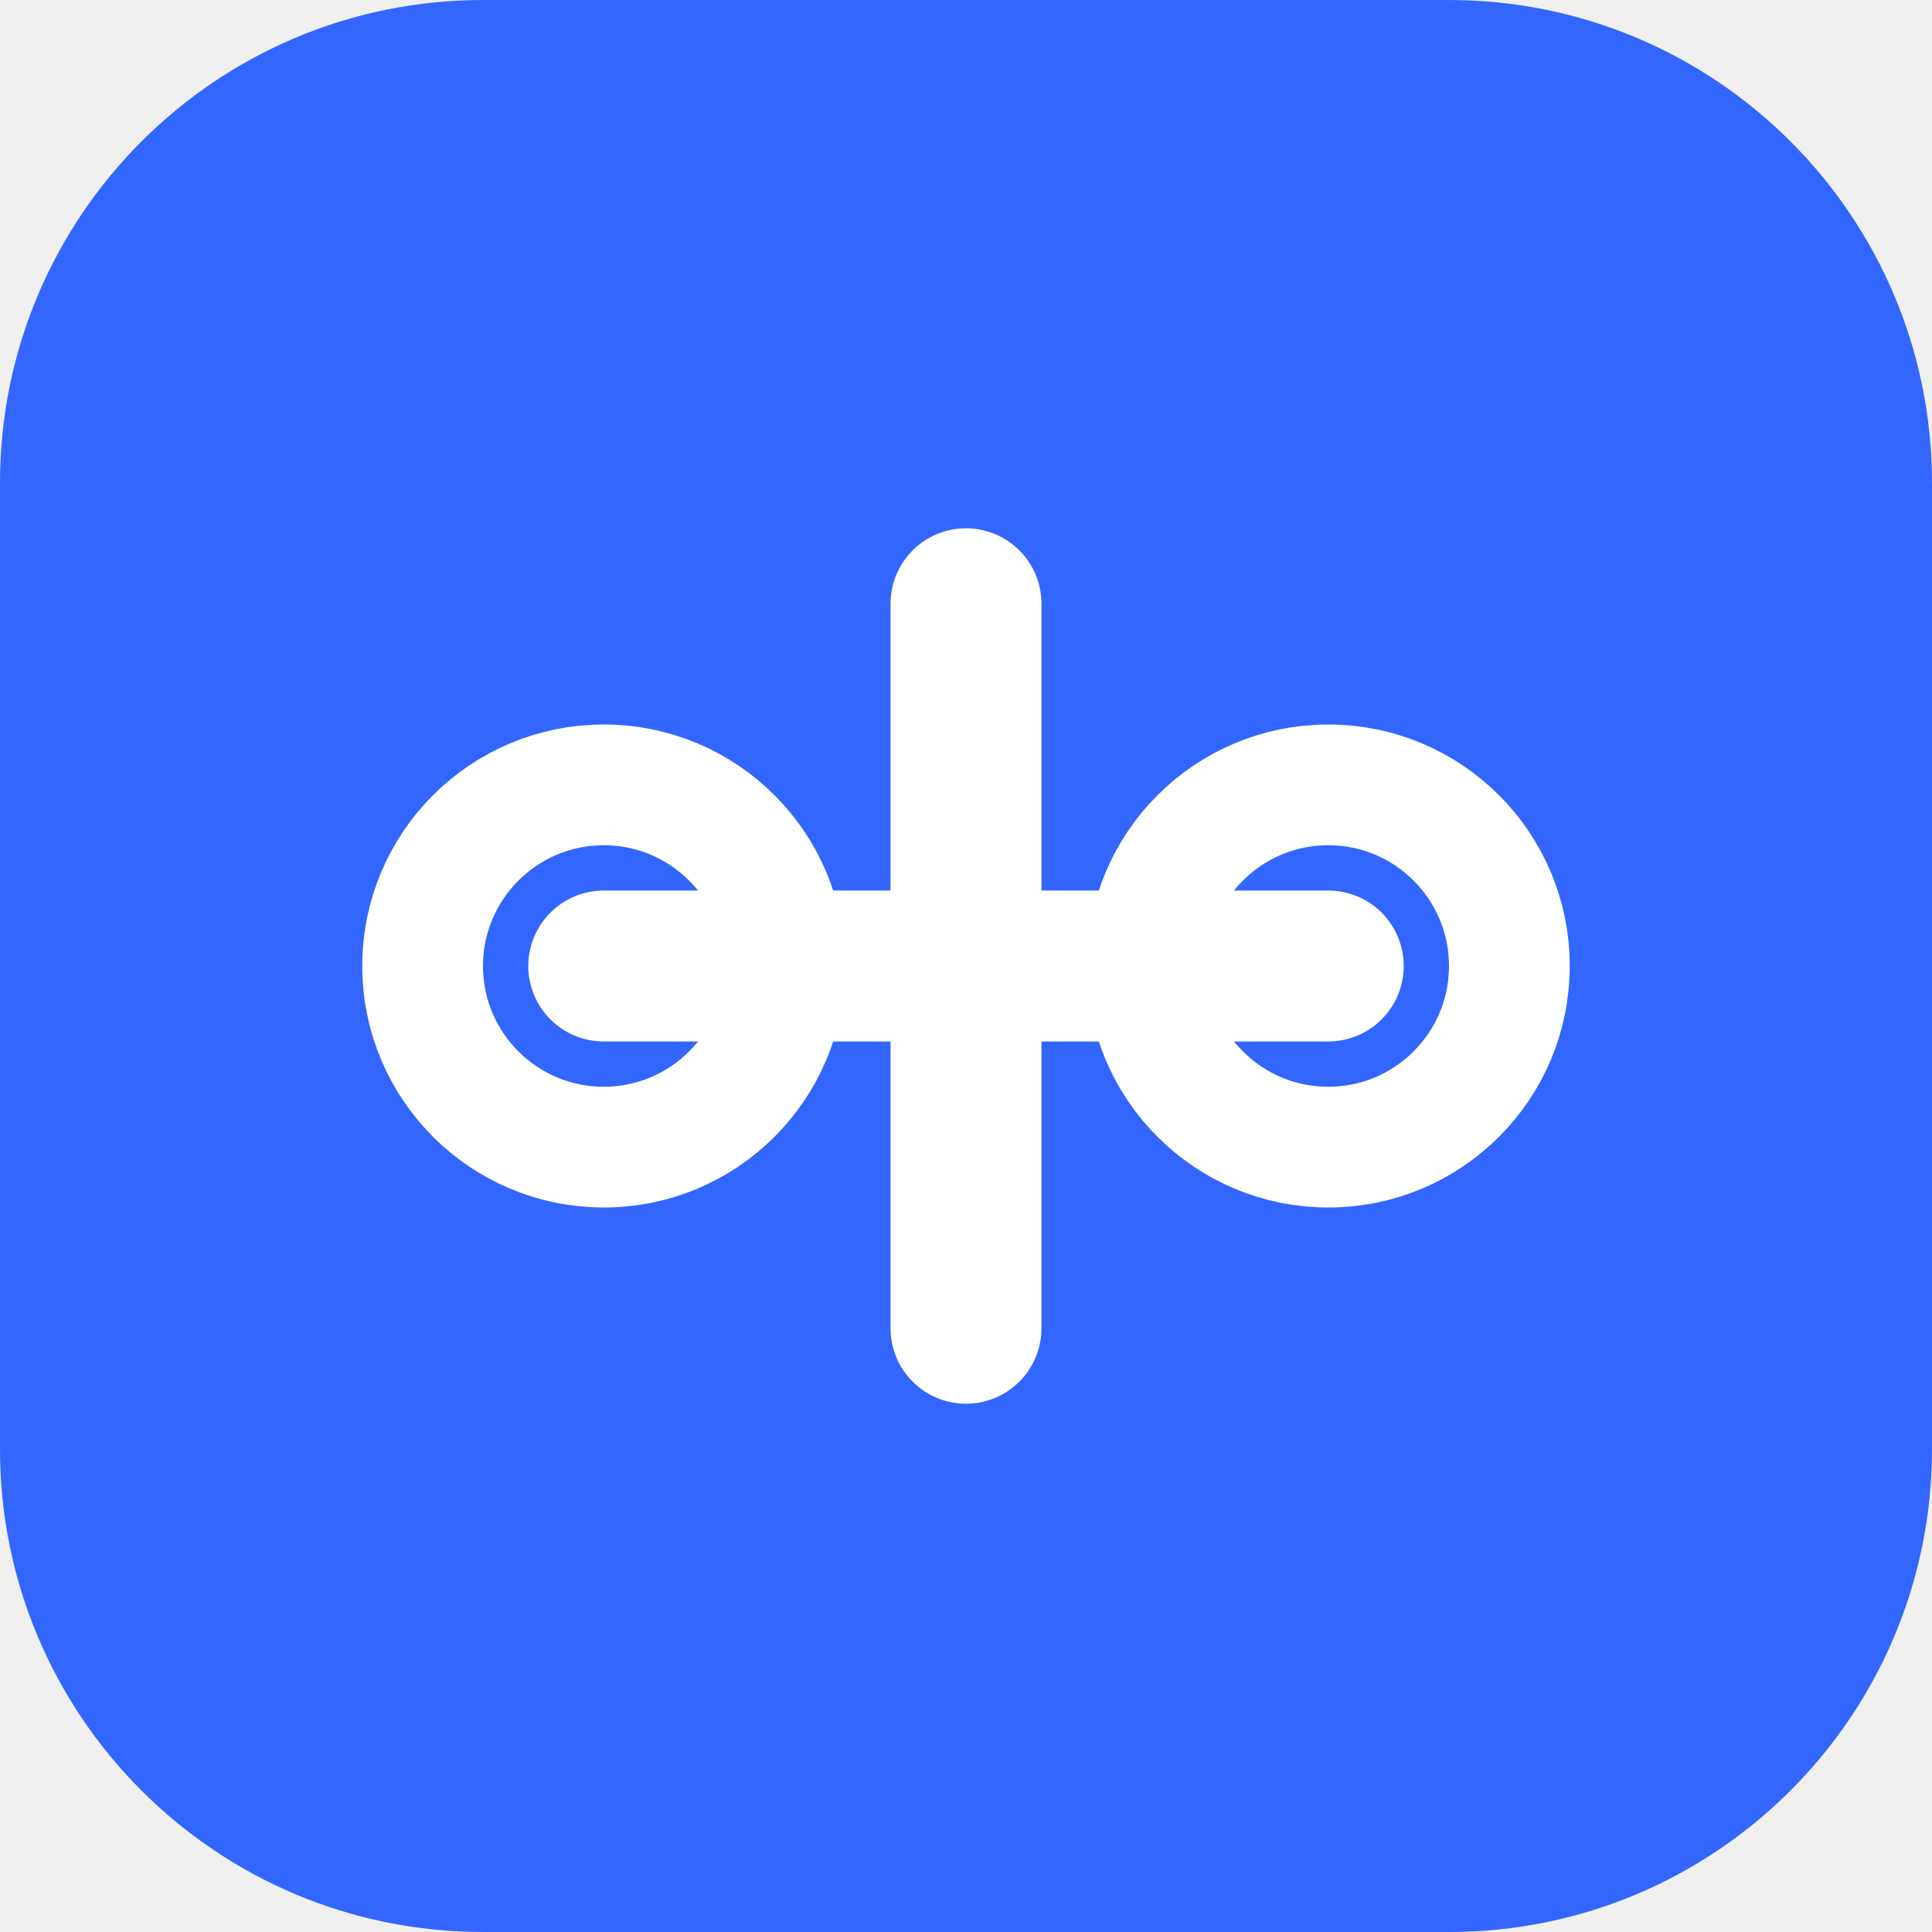
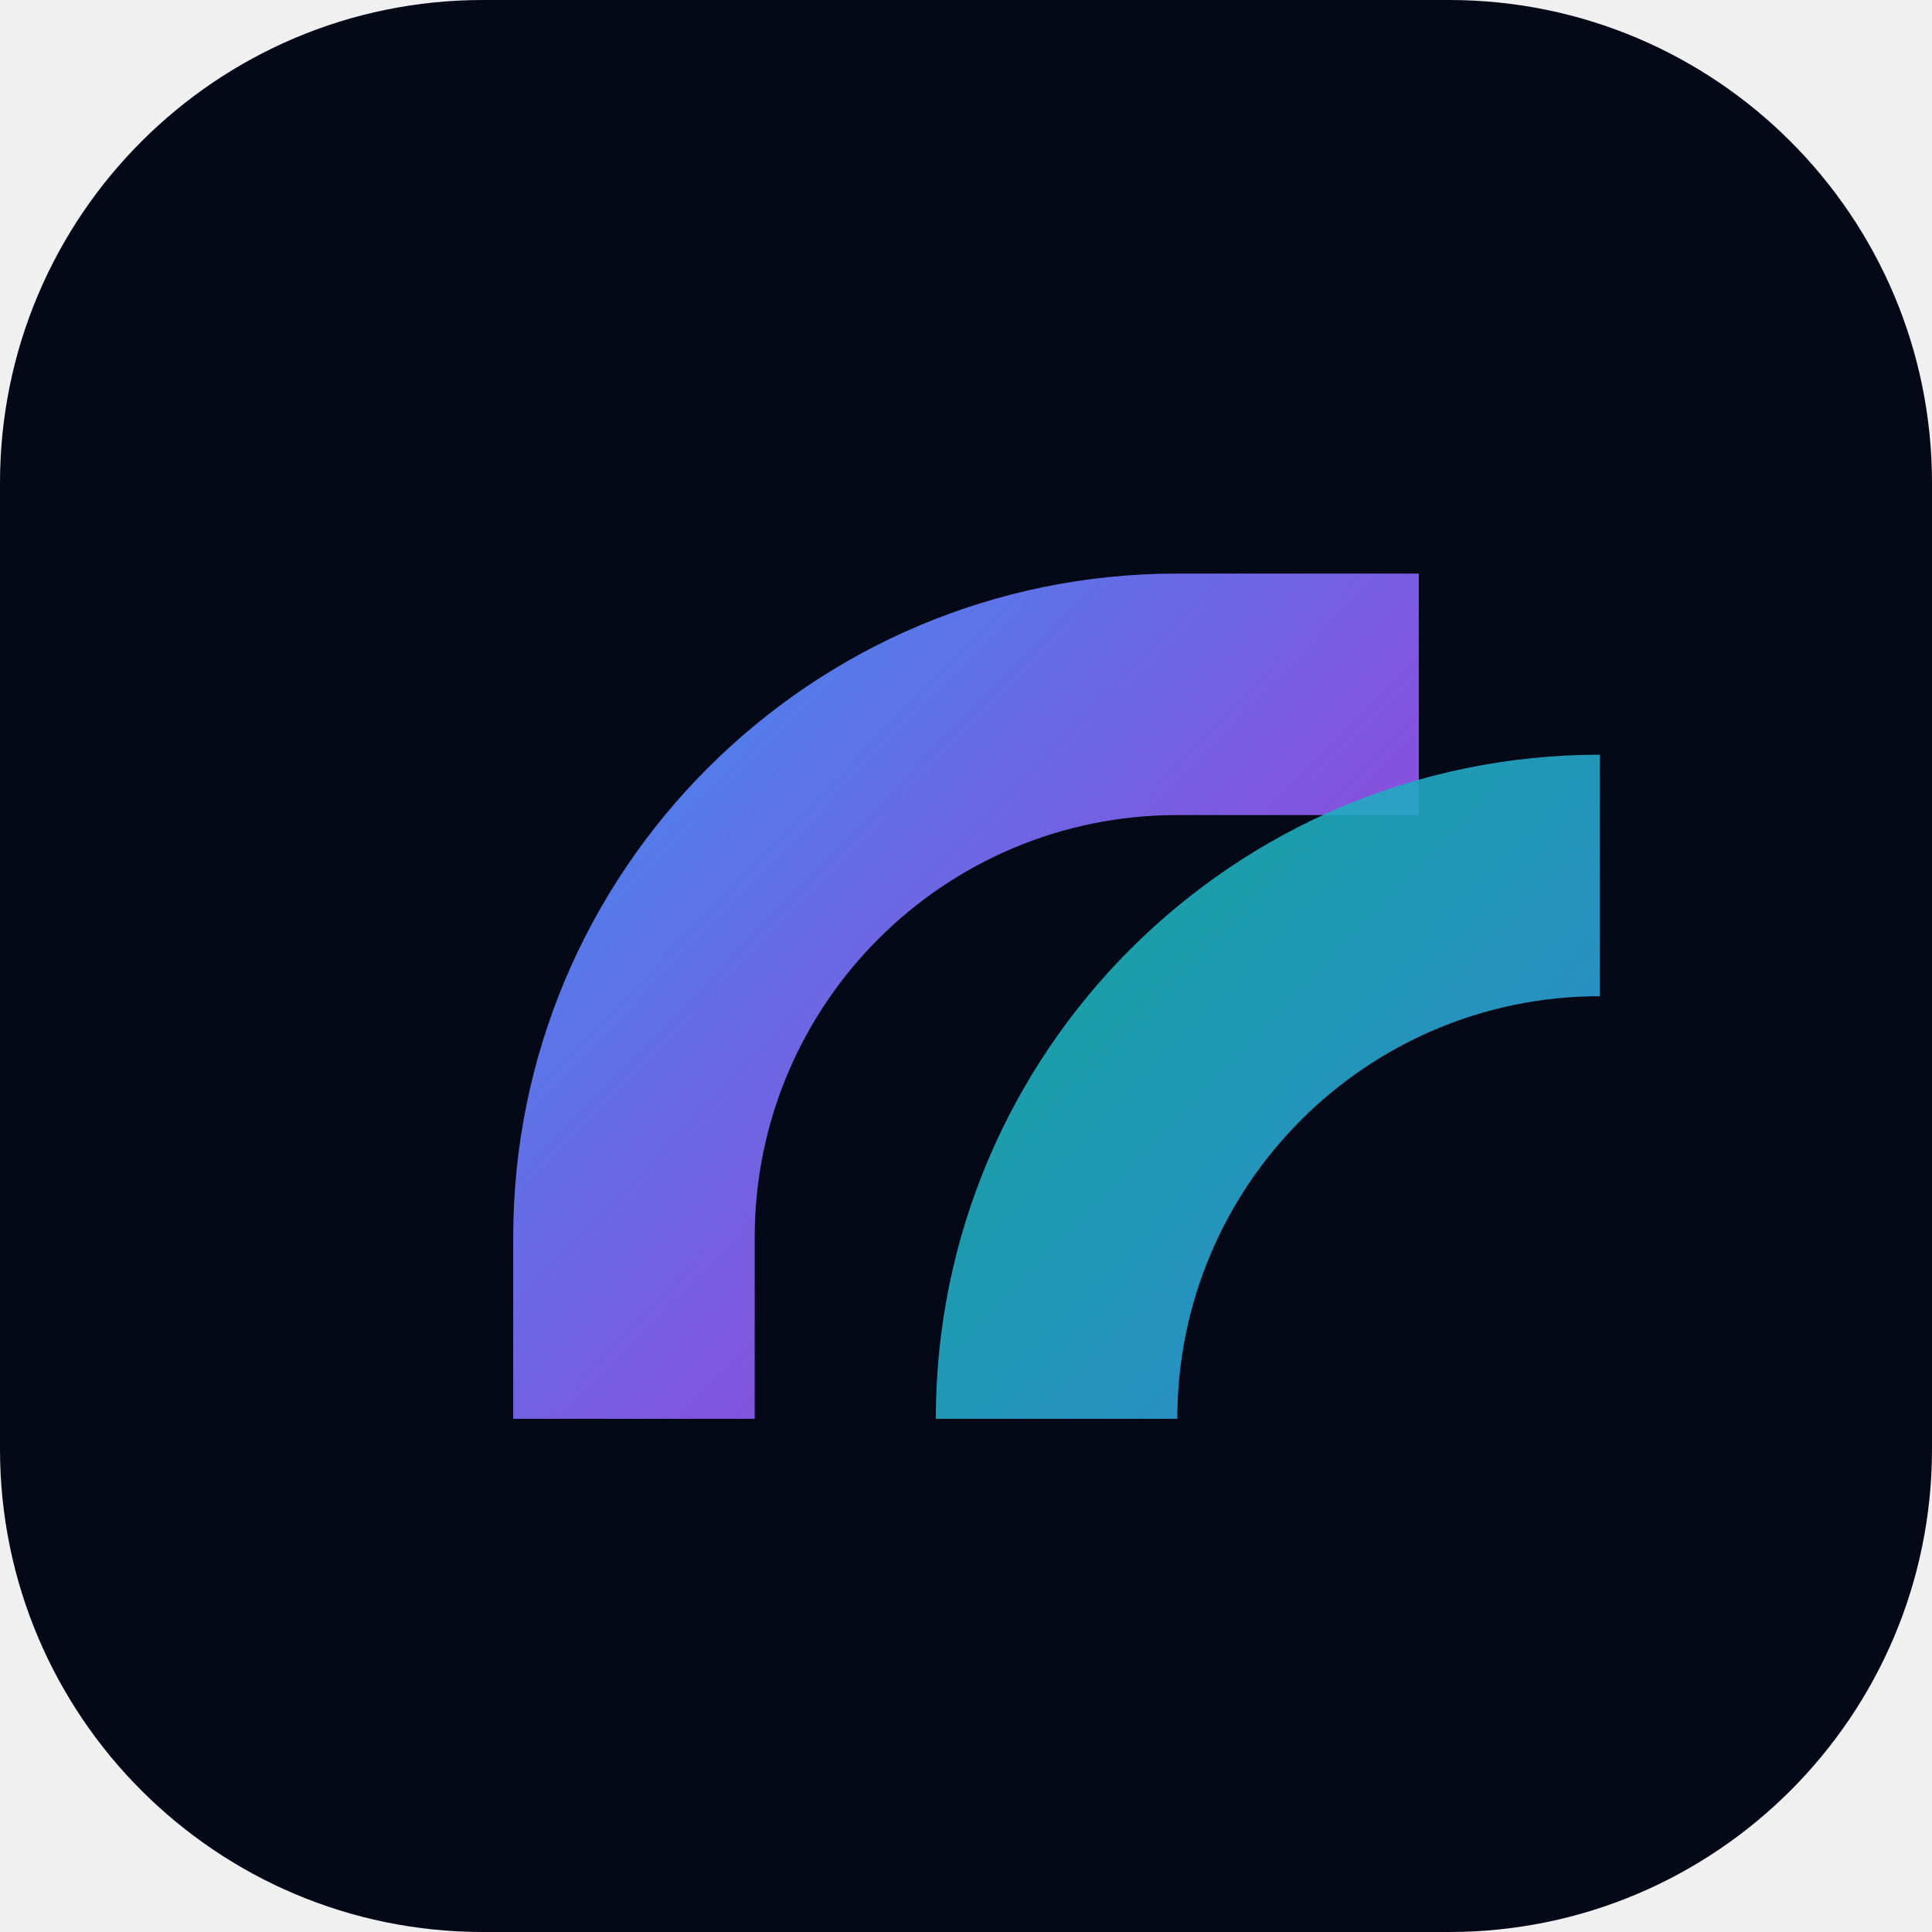
- <svg xmlns="http://www.w3.org/2000/svg" viewBox="0 0 32 32" fill="none">
-   <rect width="32" height="32" rx="8" fill="#3366FF" />
-   <path d="M10 16h12M16 10v12" stroke="white" stroke-width="2.5" stroke-linecap="round" />
-   <circle cx="10" cy="16" r="3" stroke="white" stroke-width="2" fill="none" />
-   <circle cx="22" cy="16" r="3" stroke="white" stroke-width="2" fill="none" />
+ <svg xmlns="http://www.w3.org/2000/svg" width="64" height="64" viewBox="0 0 64 64" fill="none">
+   <rect width="64" height="64" rx="16" fill="#050816" />
+   <path d="M17 41C17 28.85 26.85 19 39 19H47V27H39C31.268 27 25 33.268 25 41V47H17V41Z" fill="url(#g)" />
+   <path d="M31 47C31 34.85 40.85 25 53 25V33C45.268 33 39 39.268 39 47H31Z" fill="url(#g2)" opacity="0.9" />
+   <defs>
+     <linearGradient id="g" x1="17" y1="19" x2="49" y2="50" gradientUnits="userSpaceOnUse">
+       <stop stop-color="#3991F0" />
+       <stop offset="0.52" stop-color="#7E58DF" />
+       <stop offset="1" stop-color="#B926D3" />
+     </linearGradient>
+     <linearGradient id="g2" x1="31" y1="25" x2="55" y2="48" gradientUnits="userSpaceOnUse">
+       <stop stop-color="#14B8A6" />
+       <stop offset="1" stop-color="#3991F0" />
+     </linearGradient>
+   </defs>
</svg>
